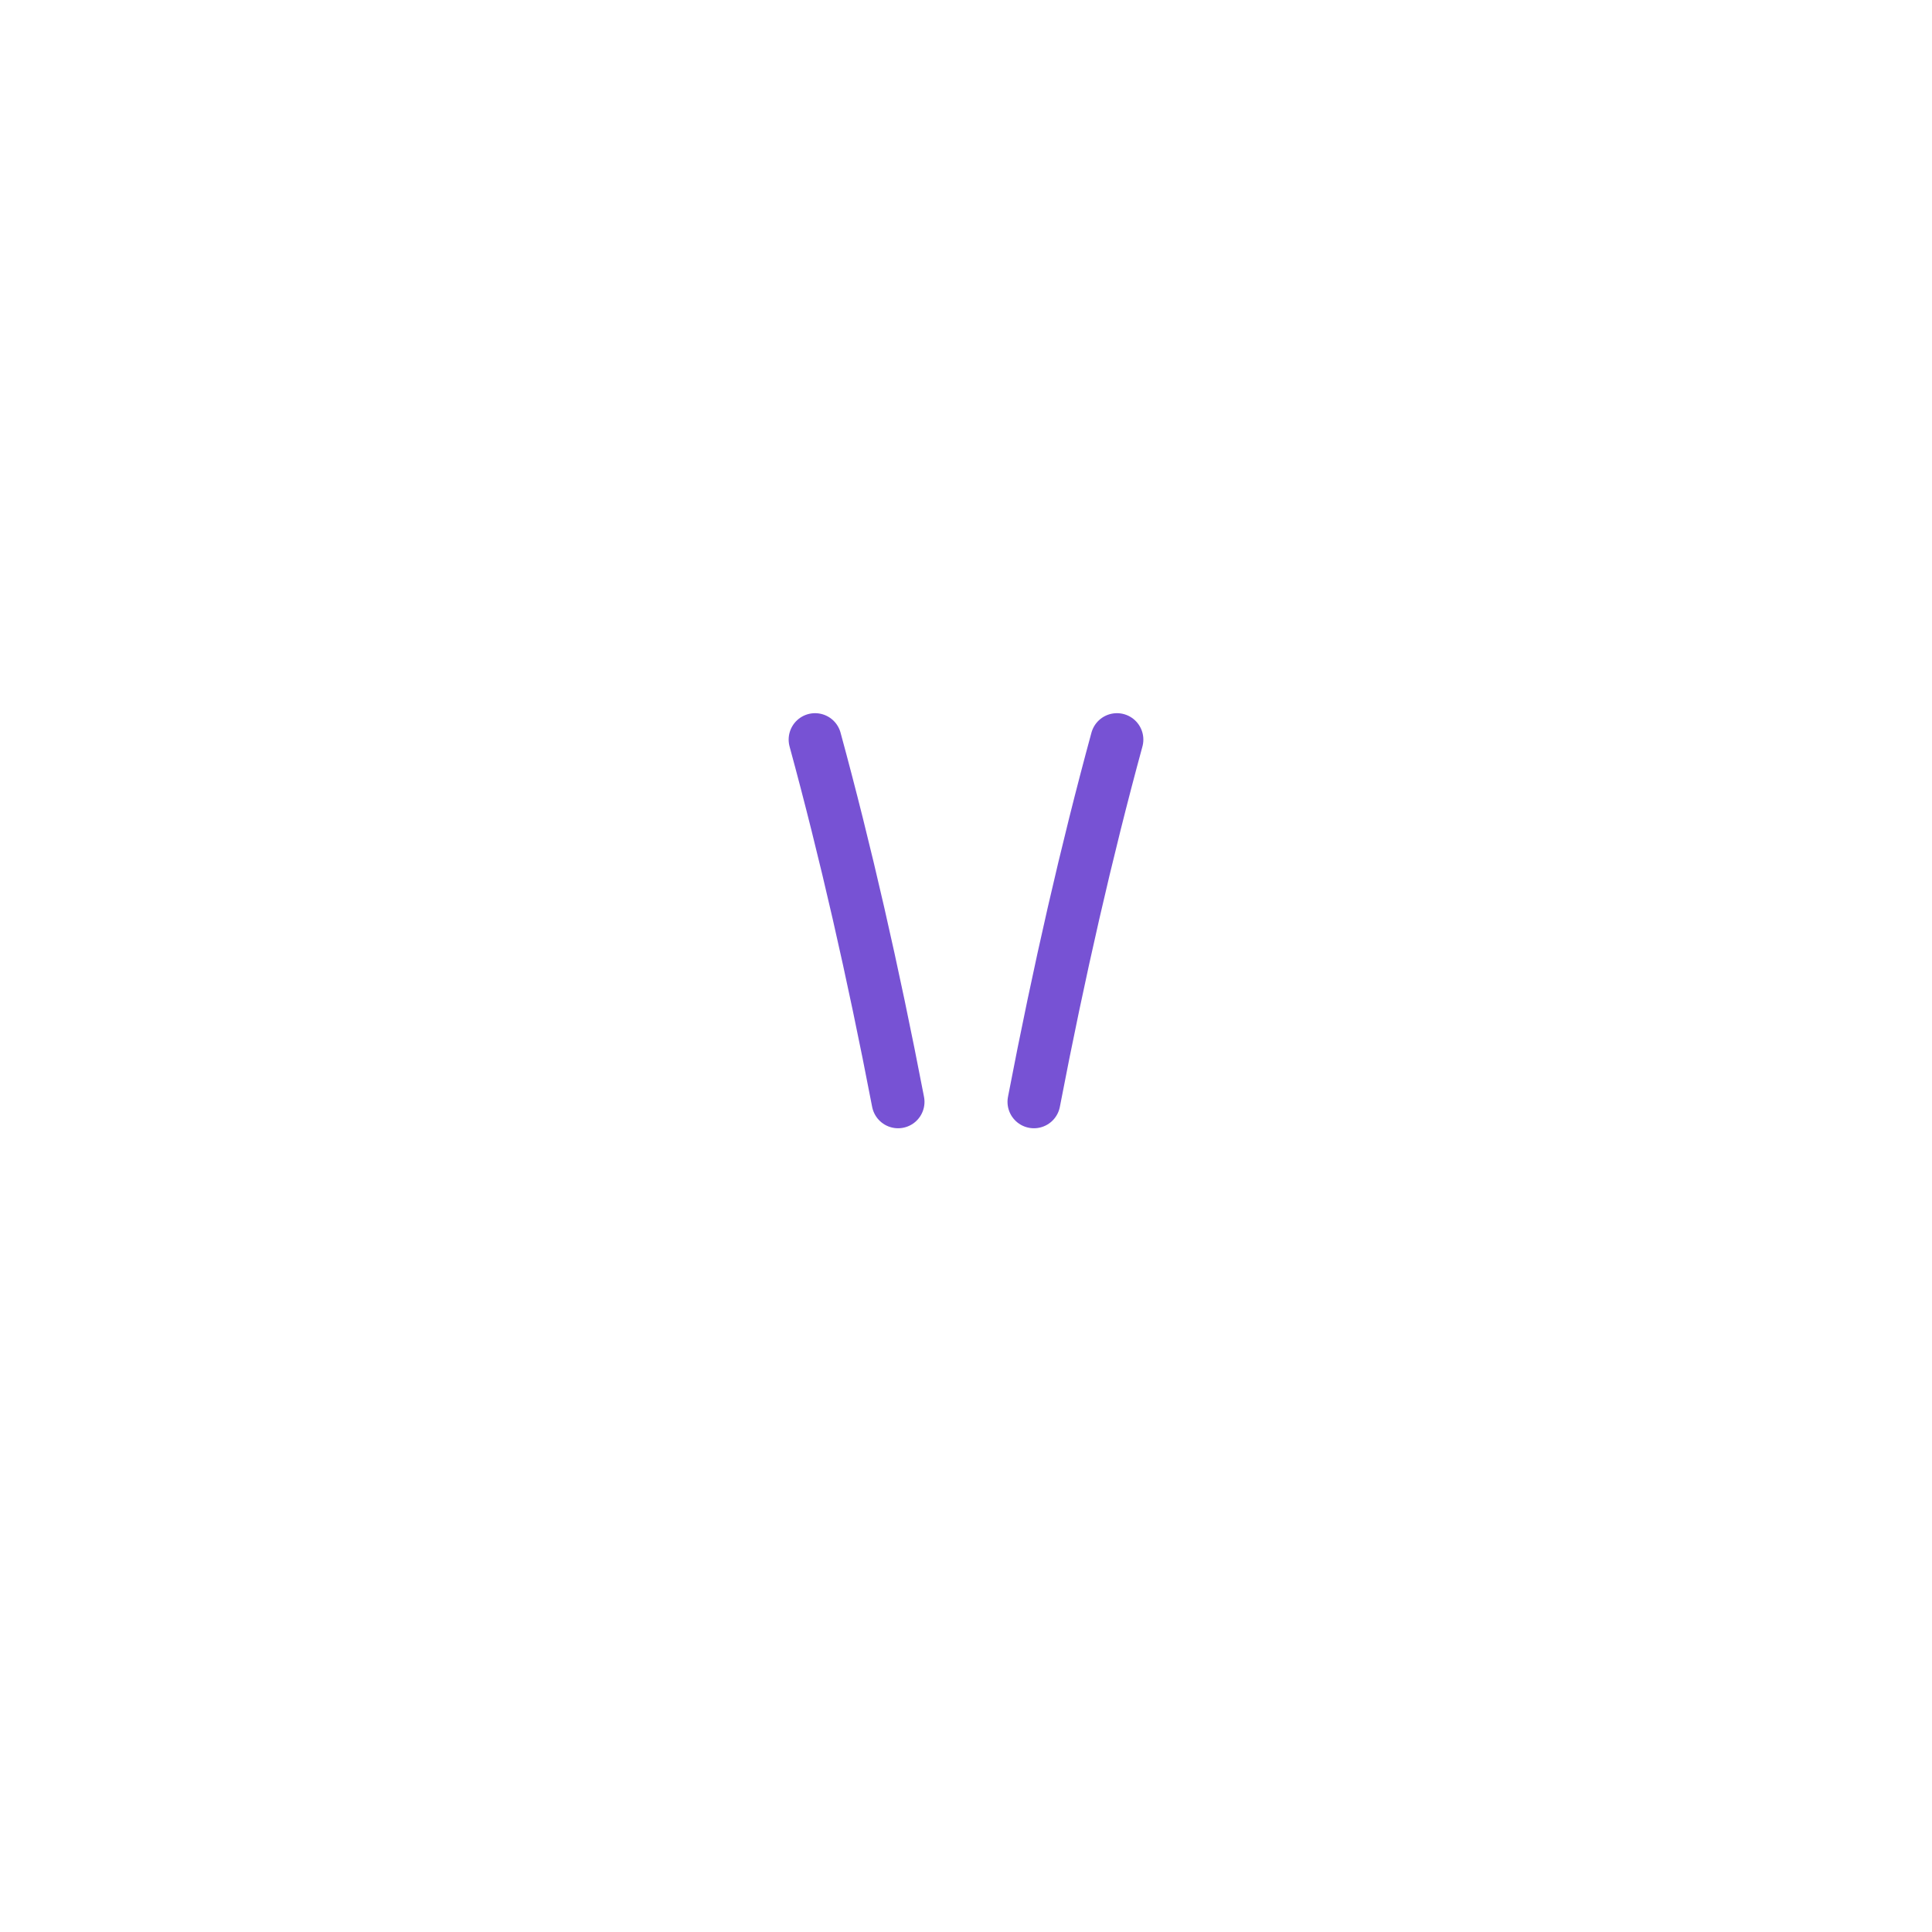
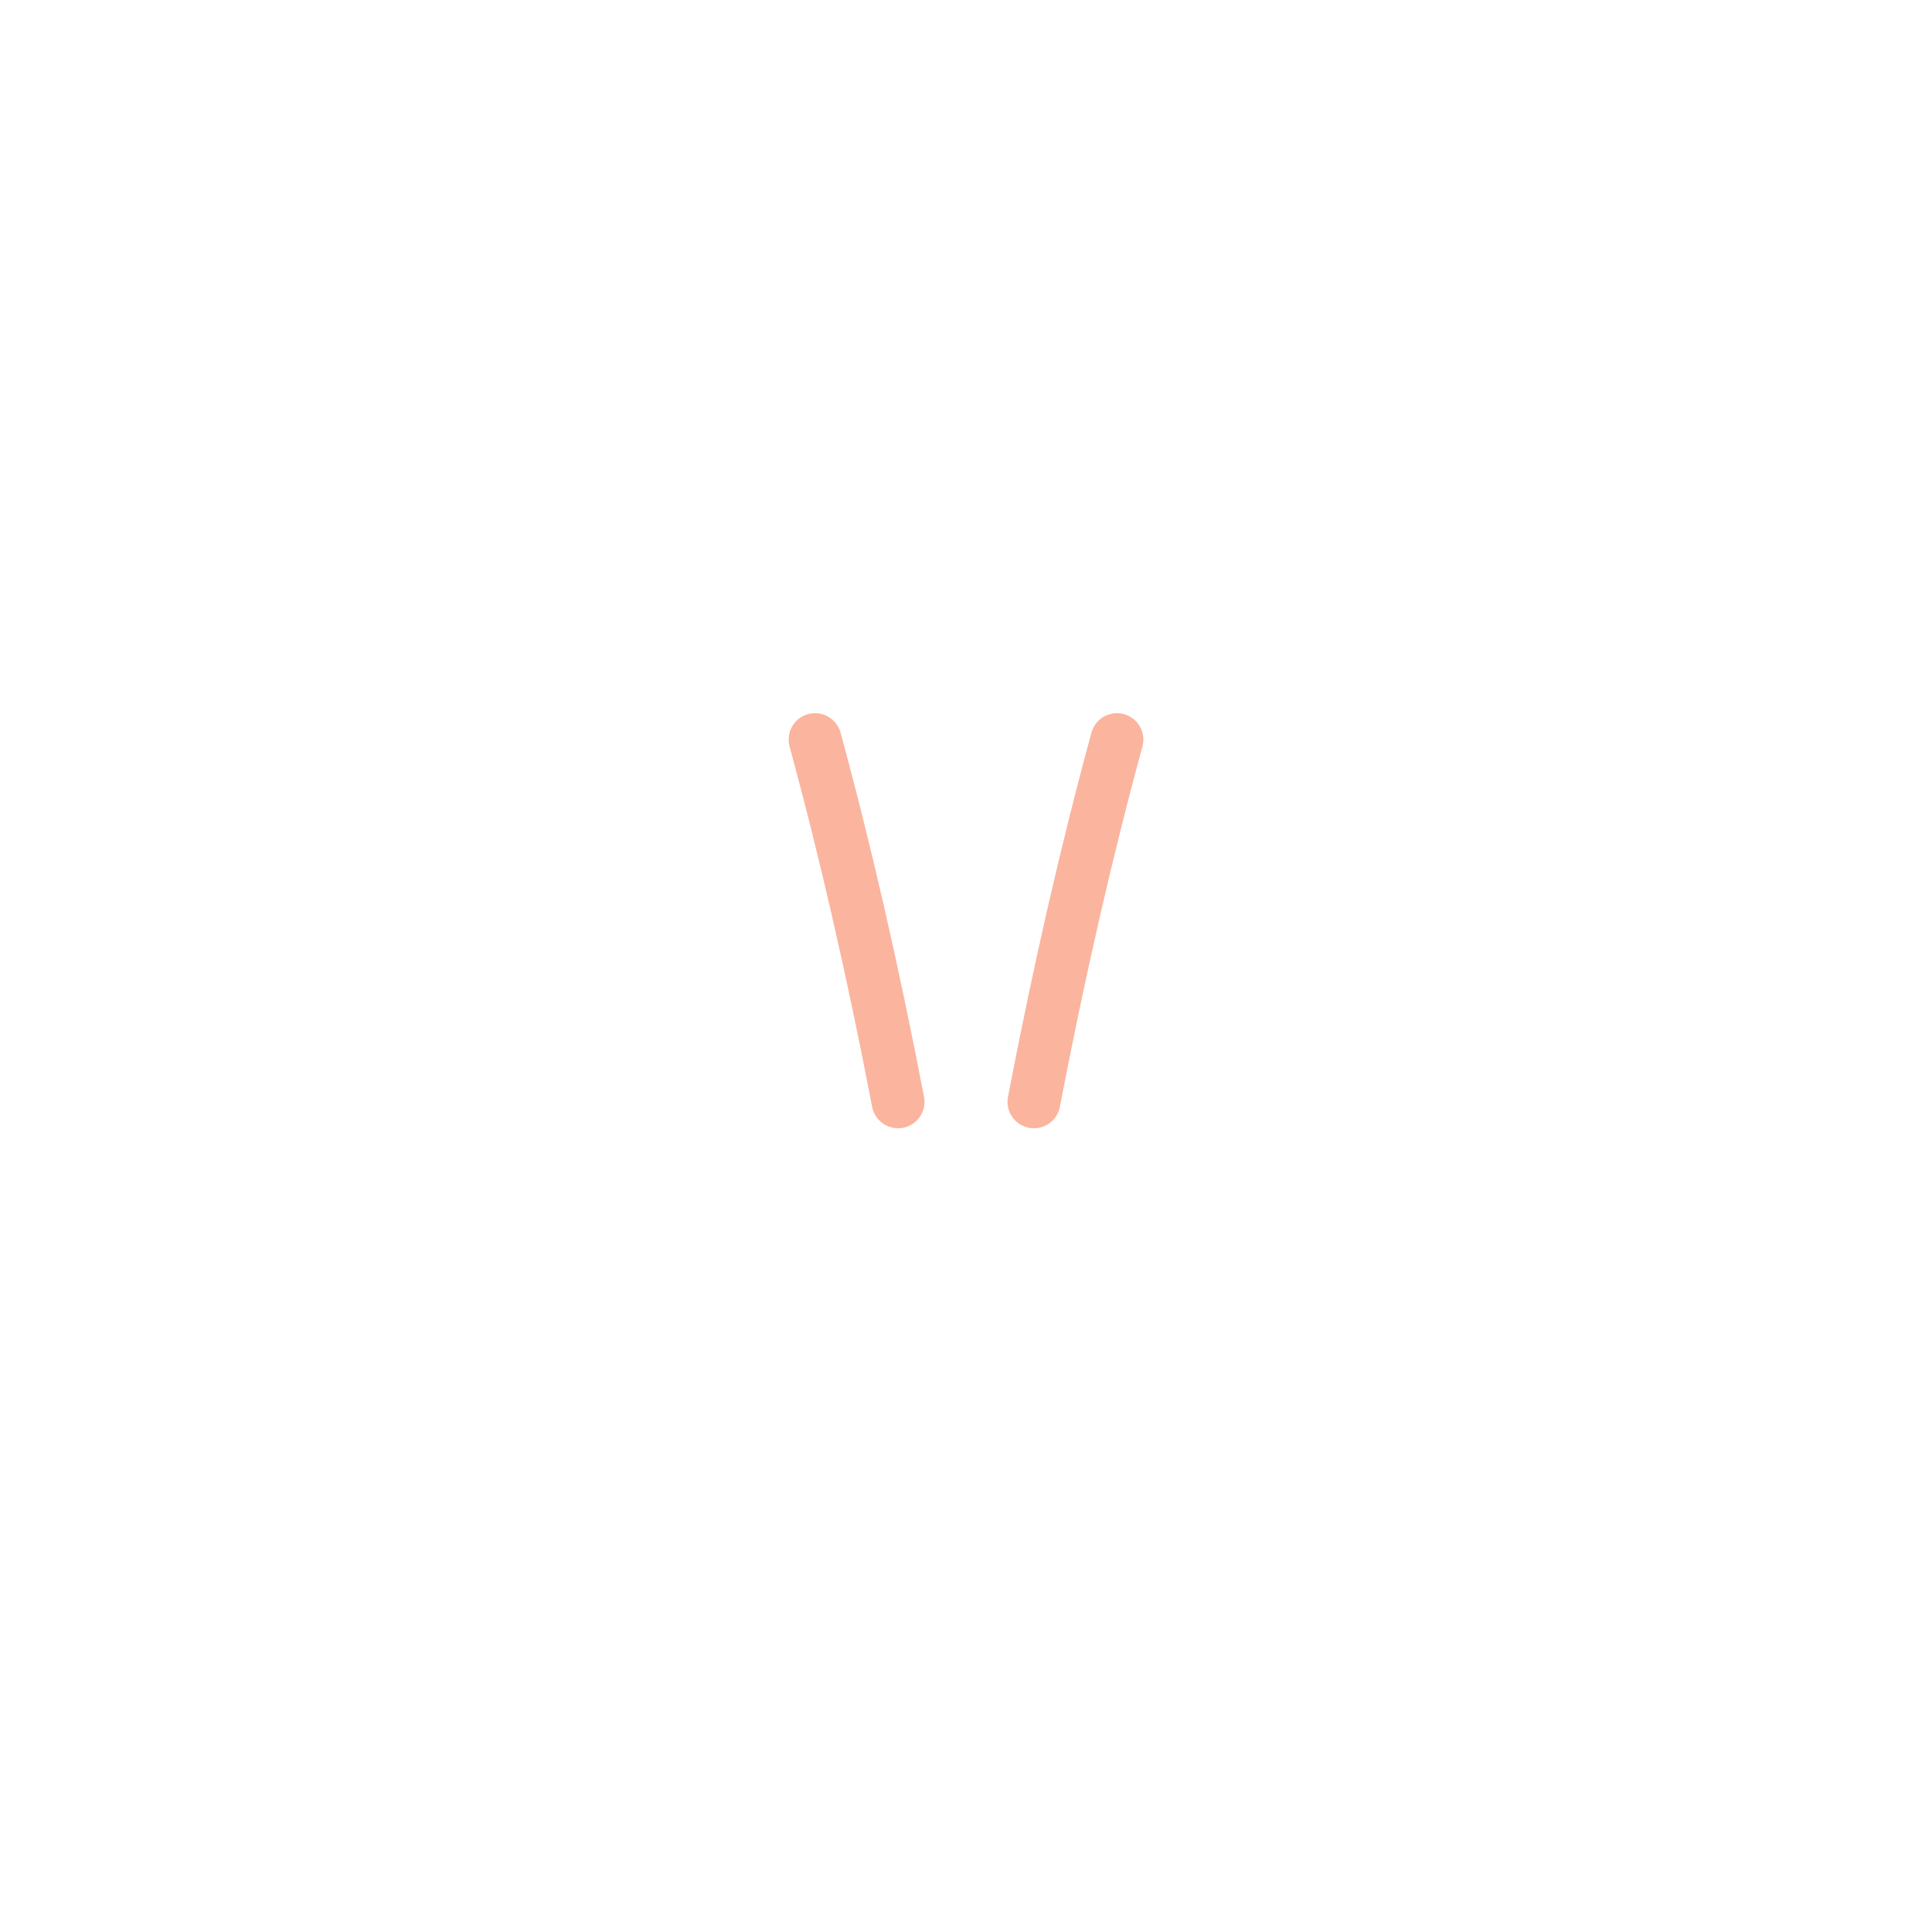
<svg xmlns="http://www.w3.org/2000/svg" viewBox="0 0 512 512">
  <style id="theme">
-     .f-shell-top { fill: #ECE8E2 }
-     .s-shell-top { stroke: #ECE8E2 }
-     .f-shell-hi { fill: #D9D3CA }
-     .s-shell-hi { stroke: #D9D3CA }
-     .f-shell { fill: #BFB7AB }
-     .s-shell { stroke: #BFB7AB }
-     .f-shell-lo { fill: #A2988A }
-     .s-shell-lo { stroke: #A2988A }
-     .f-shell-deep { fill: #857B6E }
-     .s-shell-deep { stroke: #857B6E }
-     .f-hollow { fill: #221F1C }
-     .s-hollow { stroke: #221F1C }
-     .f-fleck { fill: #7FCFC4 }
-     .s-fleck { stroke: #7FCFC4 }
-     .f-body { fill: #7752D4 }
-     .s-body { stroke: #7752D4 }
-     .f-body-lo { fill: #4B3290 }
-     .s-body-lo { stroke: #4B3290 }
-     .f-ink { fill: #241846 }
-     .s-ink { stroke: #241846 }
-     .f-glint { fill: #F7F5F2 }
-     .s-glint { stroke: #F7F5F2 }
-     .f-mouth { fill: #B04230 }
-     .s-mouth { stroke: #B04230 }
-     .f-cheek { fill: #F7A391 }
-     .s-cheek { stroke: #F7A391 }
-     .f-word { fill: #221F1C }
-     .s-word { stroke: #221F1C }
-     .f-word-accent { fill: #7752D4 }
-     .s-word-accent { stroke: #7752D4 }
+     .f-shell-top { fill: #F0FAF7 }
+     .s-shell-top { stroke: #F0FAF7 }
+     .f-shell-hi { fill: #DDF3EC }
+     .s-shell-hi { stroke: #DDF3EC }
+     .f-shell { fill: #C0E8DC }
+     .s-shell { stroke: #C0E8DC }
+     .f-shell-lo { fill: #9ADAC8 }
+     .s-shell-lo { stroke: #9ADAC8 }
+     .f-shell-deep { fill: #72C5AF }
+     .s-shell-deep { stroke: #72C5AF }
+     .f-hollow { fill: #15302B }
+     .s-hollow { stroke: #15302B }
+     .f-fleck { fill: #FBD878 }
+     .s-fleck { stroke: #FBD878 }
+     .f-body { fill: #FBB49E }
+     .s-body { stroke: #FBB49E }
+     .f-body-lo { fill: #E57B5E }
+     .s-body-lo { stroke: #E57B5E }
+     .f-ink { fill: #24211D }
+     .s-ink { stroke: #24211D }
+     .f-glint { fill: #F9F7F4 }
+     .s-glint { stroke: #F9F7F4 }
+     .f-mouth { fill: #A04A3A }
+     .s-mouth { stroke: #A04A3A }
+     .f-cheek { fill: #F9A5BC }
+     .s-cheek { stroke: #F9A5BC }
+     .f-word { fill: #24211D }
+     .s-word { stroke: #24211D }
+     .f-word-accent { fill: #F4987D }
+     .s-word-accent { stroke: #F4987D }
  </style>
  <g class="s-body" fill="none" stroke-width="14" stroke-linecap="round">
    <path d="M238,292 Q228,240 216,196" />
    <path d="M274,292 Q284,240 296,196" />
  </g>
</svg>
